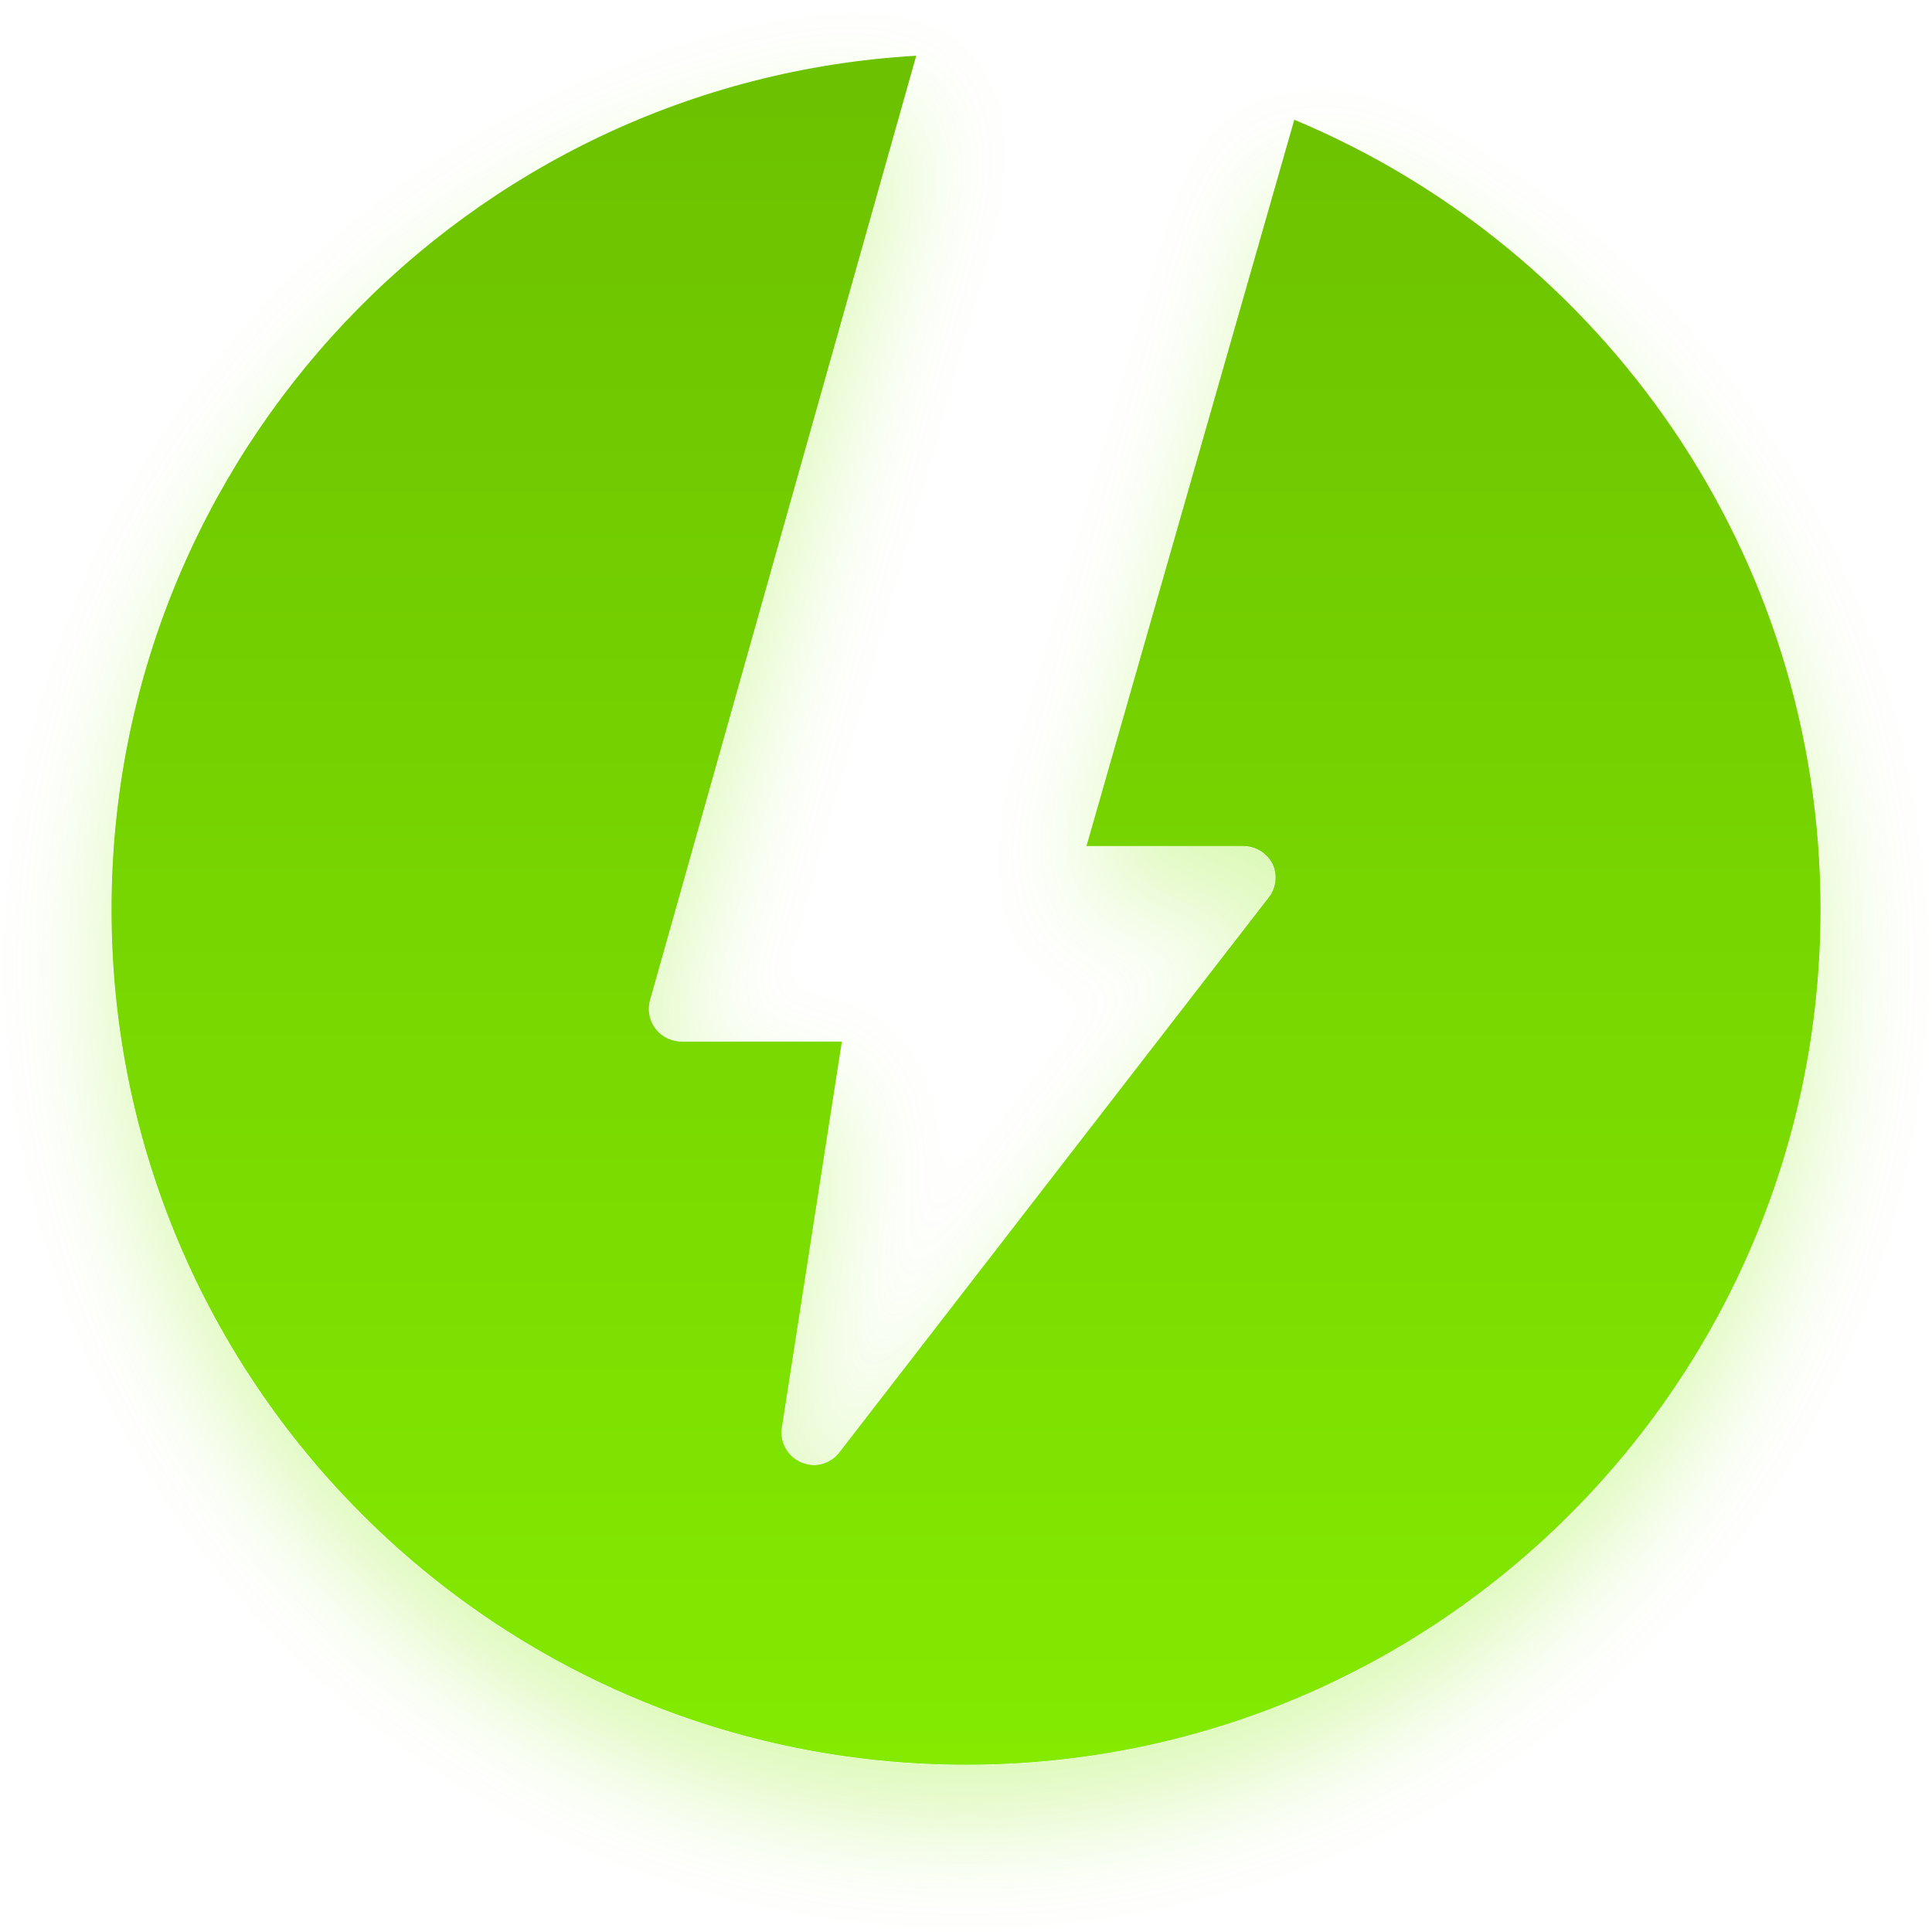
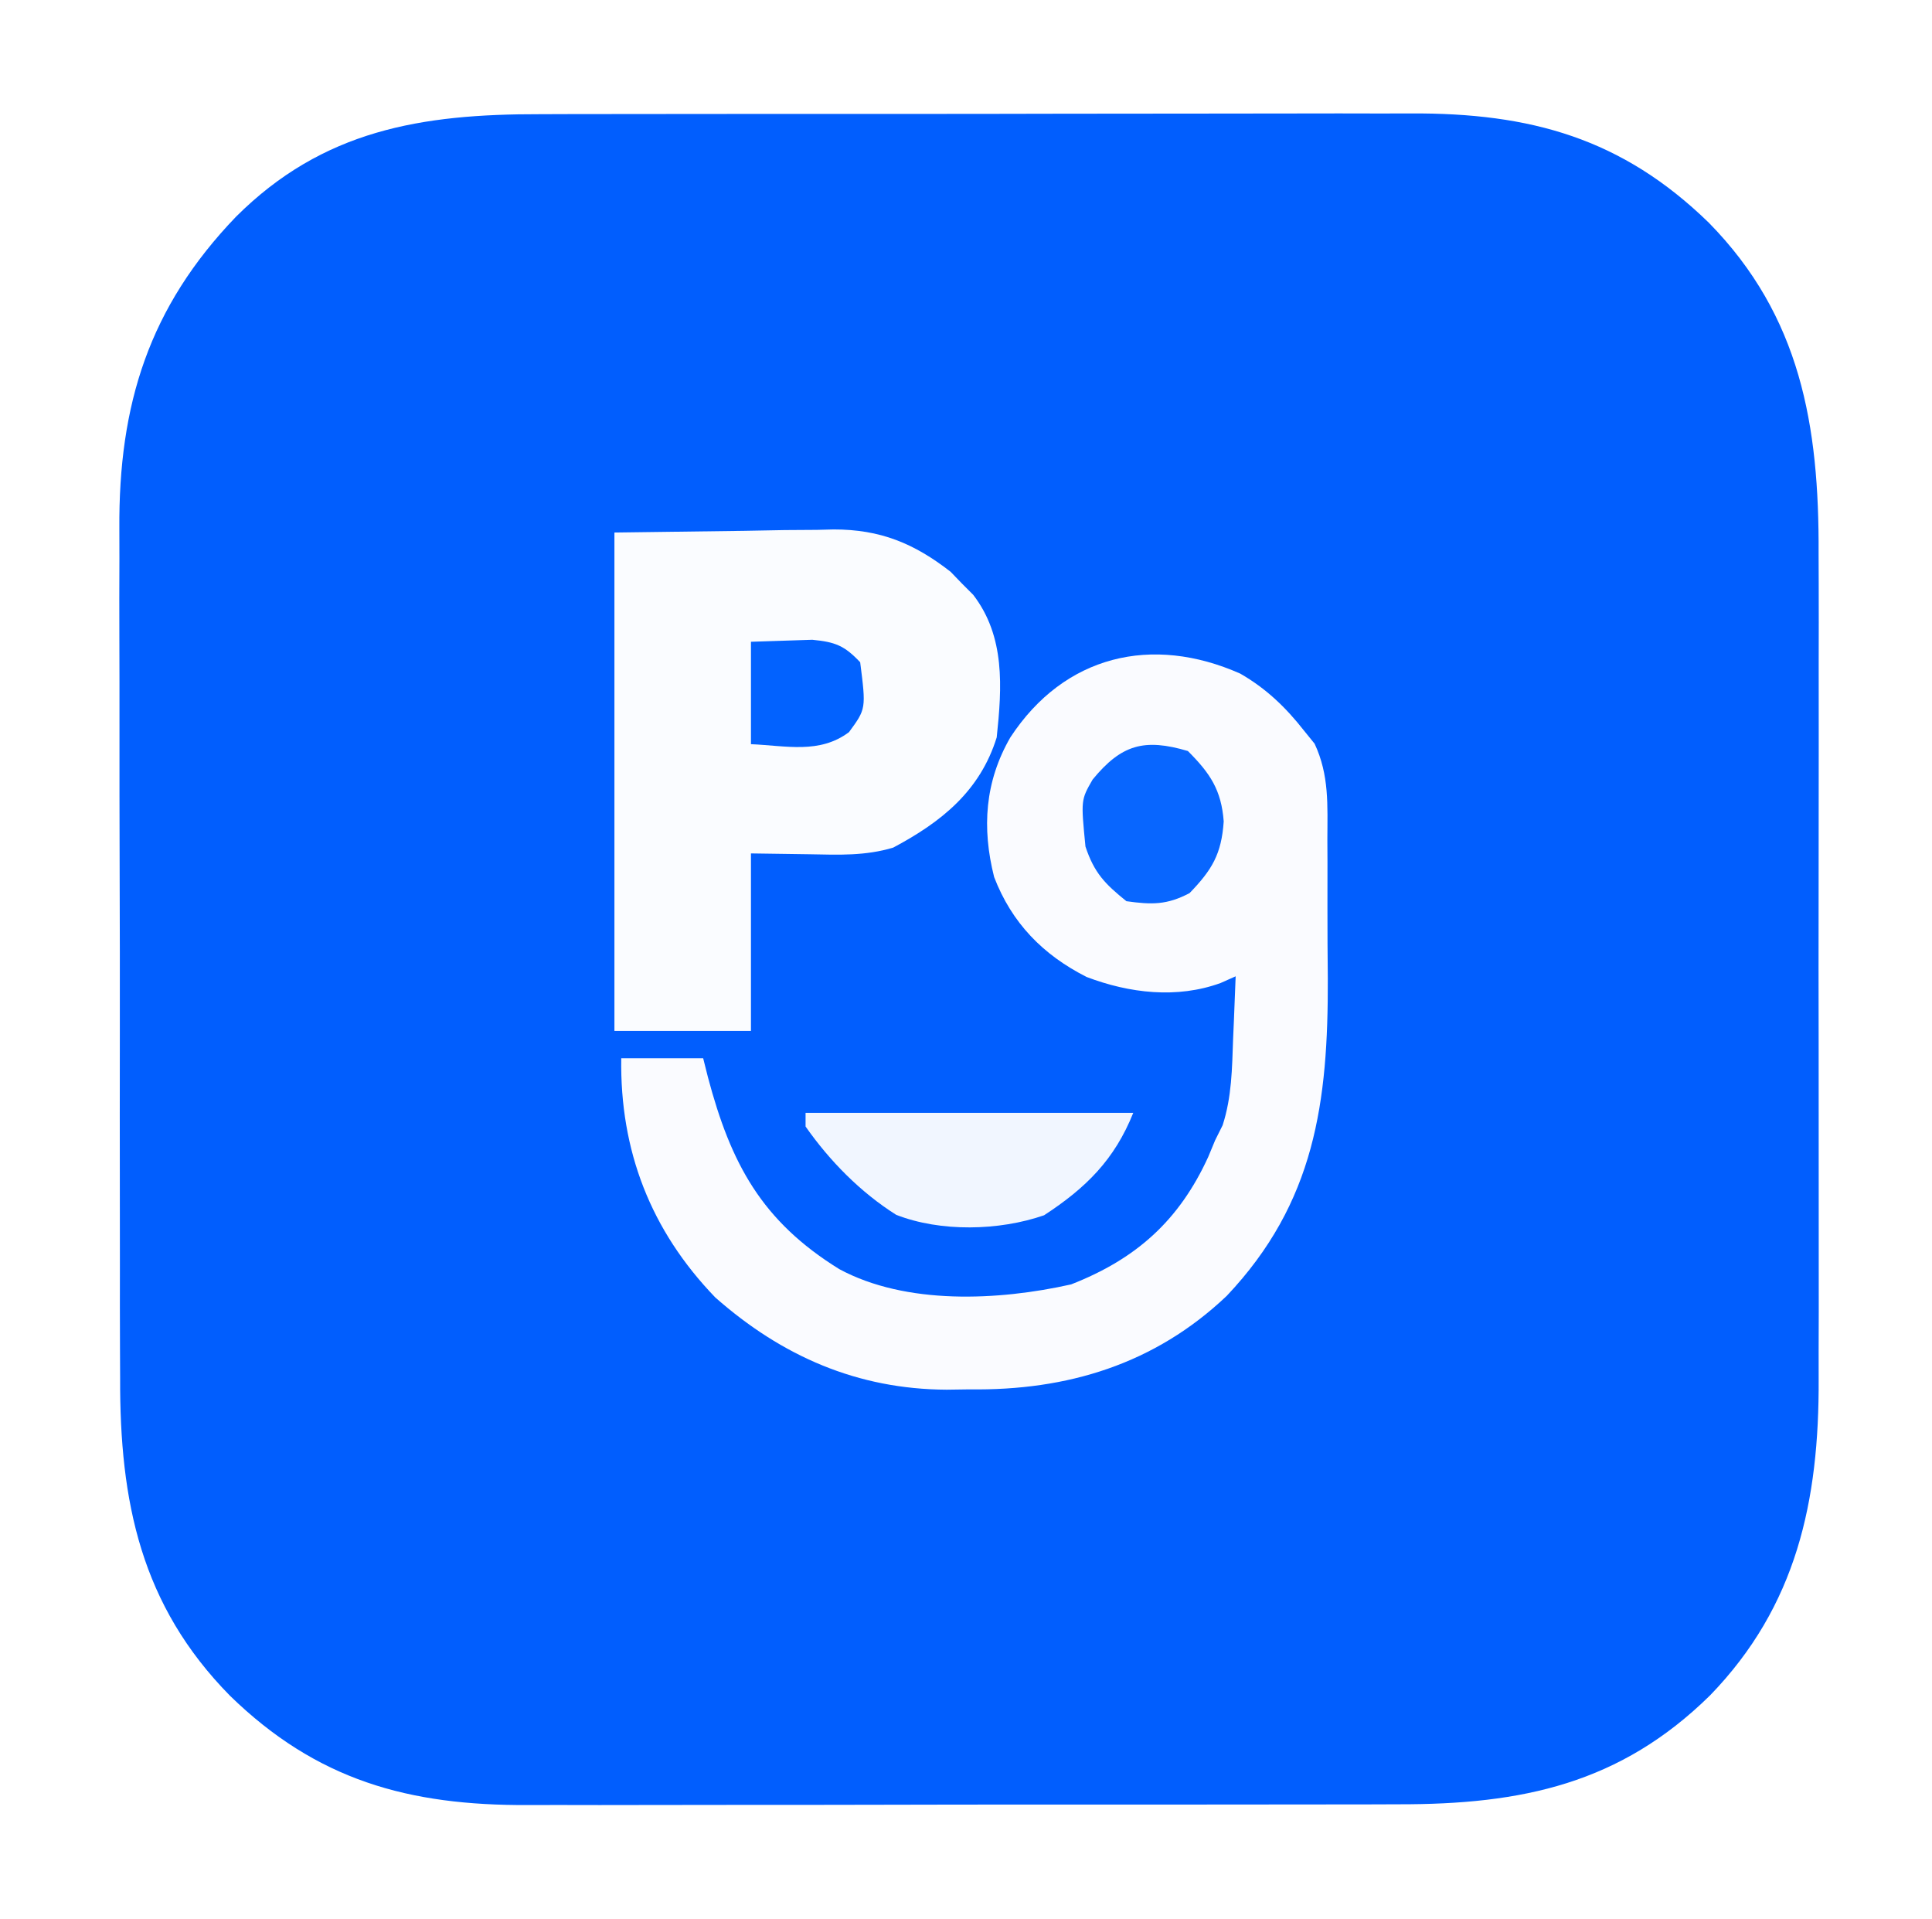
- <svg xmlns="http://www.w3.org/2000/svg" width="104" height="104" viewBox="0 0 104 104" fill="none">
-   <g id="Group 48095701" filter="url(#filter0_d_1_152)">
-     <path id="Subtract" fill-rule="evenodd" clip-rule="evenodd" d="M42.297 77.969C42.49 78.309 42.791 78.576 43.154 78.727C43.374 78.816 43.609 78.863 43.846 78.868C44.125 78.857 44.397 78.781 44.64 78.647C44.884 78.513 45.092 78.324 45.248 78.096L68.313 48.281C68.5 48.032 68.616 47.738 68.65 47.43C68.684 47.122 68.636 46.81 68.508 46.527C68.362 46.232 68.135 45.983 67.853 45.81C67.57 45.636 67.244 45.544 66.912 45.545H58.484L69.672 6.446C86.307 13.383 98.001 29.818 98.001 48.962C98.001 74.367 77.406 95 52.001 95C26.596 95 6.001 74.367 6.001 48.962C6.001 24.456 25.163 4.39 49.322 3L34.975 53.911C34.913 54.172 34.911 54.444 34.972 54.706C35.033 54.968 35.154 55.213 35.325 55.421C35.496 55.63 35.714 55.796 35.961 55.908C36.208 56.02 36.478 56.075 36.749 56.068H45.319L42.09 76.851C42.031 77.236 42.104 77.629 42.297 77.969Z" fill="url(#paint0_linear_1_152)" />
-   </g>
-   <defs>
-     <filter id="filter0_d_1_152" x="0.001" y="0" width="104" height="104" filterUnits="userSpaceOnUse" color-interpolation-filters="sRGB">
-       <feFlood flood-opacity="0" result="BackgroundImageFix" />
-       <feColorMatrix in="SourceAlpha" type="matrix" values="0 0 0 0 0 0 0 0 0 0 0 0 0 0 0 0 0 0 127 0" result="hardAlpha" />
-       <feOffset dy="3" />
-       <feGaussianBlur stdDeviation="3" />
-       <feComposite in2="hardAlpha" operator="out" />
-       <feColorMatrix type="matrix" values="0 0 0 0 0.514 0 0 0 0 0.918 0 0 0 0 0 0 0 0 0.3 0" />
-       <feBlend mode="normal" in2="BackgroundImageFix" result="effect1_dropShadow_1_152" />
-       <feBlend mode="normal" in="SourceGraphic" in2="effect1_dropShadow_1_152" result="shape" />
-     </filter>
-     <linearGradient id="paint0_linear_1_152" x1="52.001" y1="3" x2="52.001" y2="95" gradientUnits="userSpaceOnUse">
-       <stop stop-color="#6CC100" />
-       <stop offset="1" stop-color="#83EA00" />
-     </linearGradient>
-   </defs>
+ <svg xmlns="http://www.w3.org/2000/svg" version="1.1" width="283" height="281">
+   <path d="M0 0 C1.519 -0.004 3.038 -0.01 4.556 -0.015 C8.66 -0.029 12.763 -0.029 16.867 -0.027 C20.303 -0.026 23.74 -0.031 27.176 -0.036 C35.29 -0.047 43.404 -0.047 51.519 -0.041 C59.864 -0.035 68.208 -0.047 76.554 -0.069 C83.741 -0.086 90.929 -0.092 98.116 -0.089 C102.399 -0.087 106.681 -0.09 110.964 -0.104 C114.995 -0.116 119.026 -0.114 123.057 -0.101 C124.528 -0.099 125.998 -0.102 127.468 -0.11 C145.031 -0.202 158.45 3.52 171.161 15.9 C184.609 29.596 187.327 45.61 187.237 64.32 C187.241 65.767 187.246 67.214 187.253 68.662 C187.266 72.548 187.261 76.434 187.251 80.321 C187.244 84.415 187.251 88.51 187.256 92.605 C187.261 99.477 187.254 106.349 187.24 113.221 C187.223 121.132 187.228 129.042 187.245 136.953 C187.259 143.782 187.26 150.612 187.253 157.441 C187.248 161.503 187.247 165.566 187.257 169.628 C187.266 173.45 187.26 177.272 187.243 181.093 C187.239 182.484 187.24 183.875 187.246 185.265 C187.324 203.141 184.015 218.513 171.348 231.587 C158.181 244.55 143.775 247.584 125.697 247.549 C124.178 247.554 122.659 247.559 121.14 247.565 C117.037 247.578 112.934 247.579 108.83 247.576 C105.394 247.575 101.957 247.58 98.52 247.585 C90.406 247.596 82.292 247.596 74.178 247.59 C65.833 247.584 57.488 247.597 49.143 247.618 C41.956 247.636 34.768 247.642 27.581 247.638 C23.298 247.636 19.015 247.639 14.733 247.653 C10.702 247.666 6.671 247.664 2.64 247.651 C1.169 247.648 -0.301 247.651 -1.772 247.659 C-19.336 247.751 -32.751 244.029 -45.464 231.65 C-58.517 218.387 -61.62 203.271 -61.556 185.105 C-61.561 183.621 -61.568 182.136 -61.576 180.651 C-61.594 176.653 -61.593 172.655 -61.588 168.657 C-61.584 165.302 -61.591 161.948 -61.597 158.594 C-61.611 150.671 -61.609 142.748 -61.598 134.825 C-61.586 126.689 -61.6 118.554 -61.627 110.419 C-61.649 103.399 -61.656 96.38 -61.65 89.36 C-61.647 85.183 -61.649 81.006 -61.666 76.829 C-61.682 72.896 -61.678 68.964 -61.659 65.031 C-61.655 63.601 -61.658 62.17 -61.669 60.74 C-61.793 42.499 -57.316 28.27 -44.589 15.025 C-31.85 2.319 -17.469 -0.033 0 0 Z " fill="#015EFE" transform="translate(79.15161,16.72534)" />
+   <path d="M0 0 C3.773 2.165 6.654 4.924 9.328 8.336 C10.103 9.292 10.103 9.292 10.893 10.268 C13.051 14.881 12.776 19.271 12.762 24.305 C12.767 25.377 12.772 26.448 12.778 27.553 C12.784 29.822 12.783 32.092 12.774 34.361 C12.766 37.796 12.794 41.229 12.826 44.664 C12.885 62.757 10.956 77.464 -1.984 91.148 C-12.543 101.161 -25.336 105.038 -39.672 104.836 C-40.77 104.851 -41.868 104.867 -43 104.883 C-56.052 104.821 -67.121 99.998 -76.895 91.375 C-86.382 81.54 -90.873 69.84 -90.672 56.336 C-86.712 56.336 -82.752 56.336 -78.672 56.336 C-78.441 57.254 -78.21 58.172 -77.973 59.117 C-74.613 71.76 -70.125 80.172 -58.734 87.223 C-48.947 92.506 -35.423 91.851 -24.773 89.461 C-15.203 85.721 -8.935 80.08 -4.68 70.766 C-4.181 69.563 -4.181 69.563 -3.672 68.336 C-3.311 67.613 -2.95 66.89 -2.578 66.145 C-1.236 61.984 -1.202 57.871 -1.047 53.523 C-1.008 52.64 -0.97 51.756 -0.93 50.846 C-0.836 48.676 -0.753 46.506 -0.672 44.336 C-1.399 44.659 -2.126 44.983 -2.875 45.316 C-9.257 47.643 -16.231 46.821 -22.504 44.434 C-28.911 41.19 -33.47 36.518 -36.051 29.797 C-37.868 22.595 -37.411 15.816 -33.672 9.336 C-25.758 -2.73 -12.905 -5.722 0 0 Z " fill="#FAFBFF" transform="translate(181.6719,98.66406)" />
+   <path d="M0 0 C6.27 -0.083 12.54 -0.165 19 -0.25 C20.963 -0.286 22.926 -0.323 24.949 -0.36 C26.529 -0.372 28.108 -0.382 29.688 -0.391 C30.889 -0.421 30.889 -0.421 32.115 -0.453 C38.929 -0.457 43.882 1.572 49.242 5.746 C49.781 6.304 50.32 6.862 50.875 7.438 C51.706 8.271 51.706 8.271 52.555 9.121 C57.256 15.233 56.775 22.657 56 30 C53.554 37.872 47.899 42.396 40.832 46.152 C36.766 47.369 32.903 47.211 28.688 47.125 C25.821 47.084 22.954 47.042 20 47 C20 55.58 20 64.16 20 73 C13.4 73 6.8 73 0 73 C0 48.91 0 24.82 0 0 Z " fill="#FAFCFF" transform="translate(90,78)" />
+   <path d="M0 0 C15.84 0 31.68 0 48 0 C45.258 6.855 41.09 10.982 34.938 15 C28.339 17.29 19.757 17.469 13.273 14.934 C8.055 11.643 3.538 7.051 0 2 C0 1.34 0 0.68 0 0 Z " fill="#F1F6FF" transform="translate(118,163)" />
+   <path d="M0 0 C3.267 3.267 4.902 5.706 5.25 10.312 C4.925 15.109 3.535 17.41 0.25 20.812 C-3.068 22.564 -5.306 22.518 -9 22 C-12.16 19.459 -13.715 17.854 -15 14 C-15.672 7.168 -15.672 7.168 -13.953 4.18 C-9.73 -0.963 -6.381 -1.883 0 0 Z " fill="#0866FF" transform="translate(174,110)" />
+   <path d="M0 0 C1.897 -0.062 3.795 -0.124 5.75 -0.188 C7.351 -0.24 7.351 -0.24 8.984 -0.293 C12.354 0.034 13.686 0.554 16 3 C16.866 9.819 16.866 9.819 14.359 13.238 C10.043 16.461 5.203 15.226 0 15 C0 10.05 0 5.1 0 0 Z " fill="#0262FF" transform="translate(110,94)" />
</svg>
